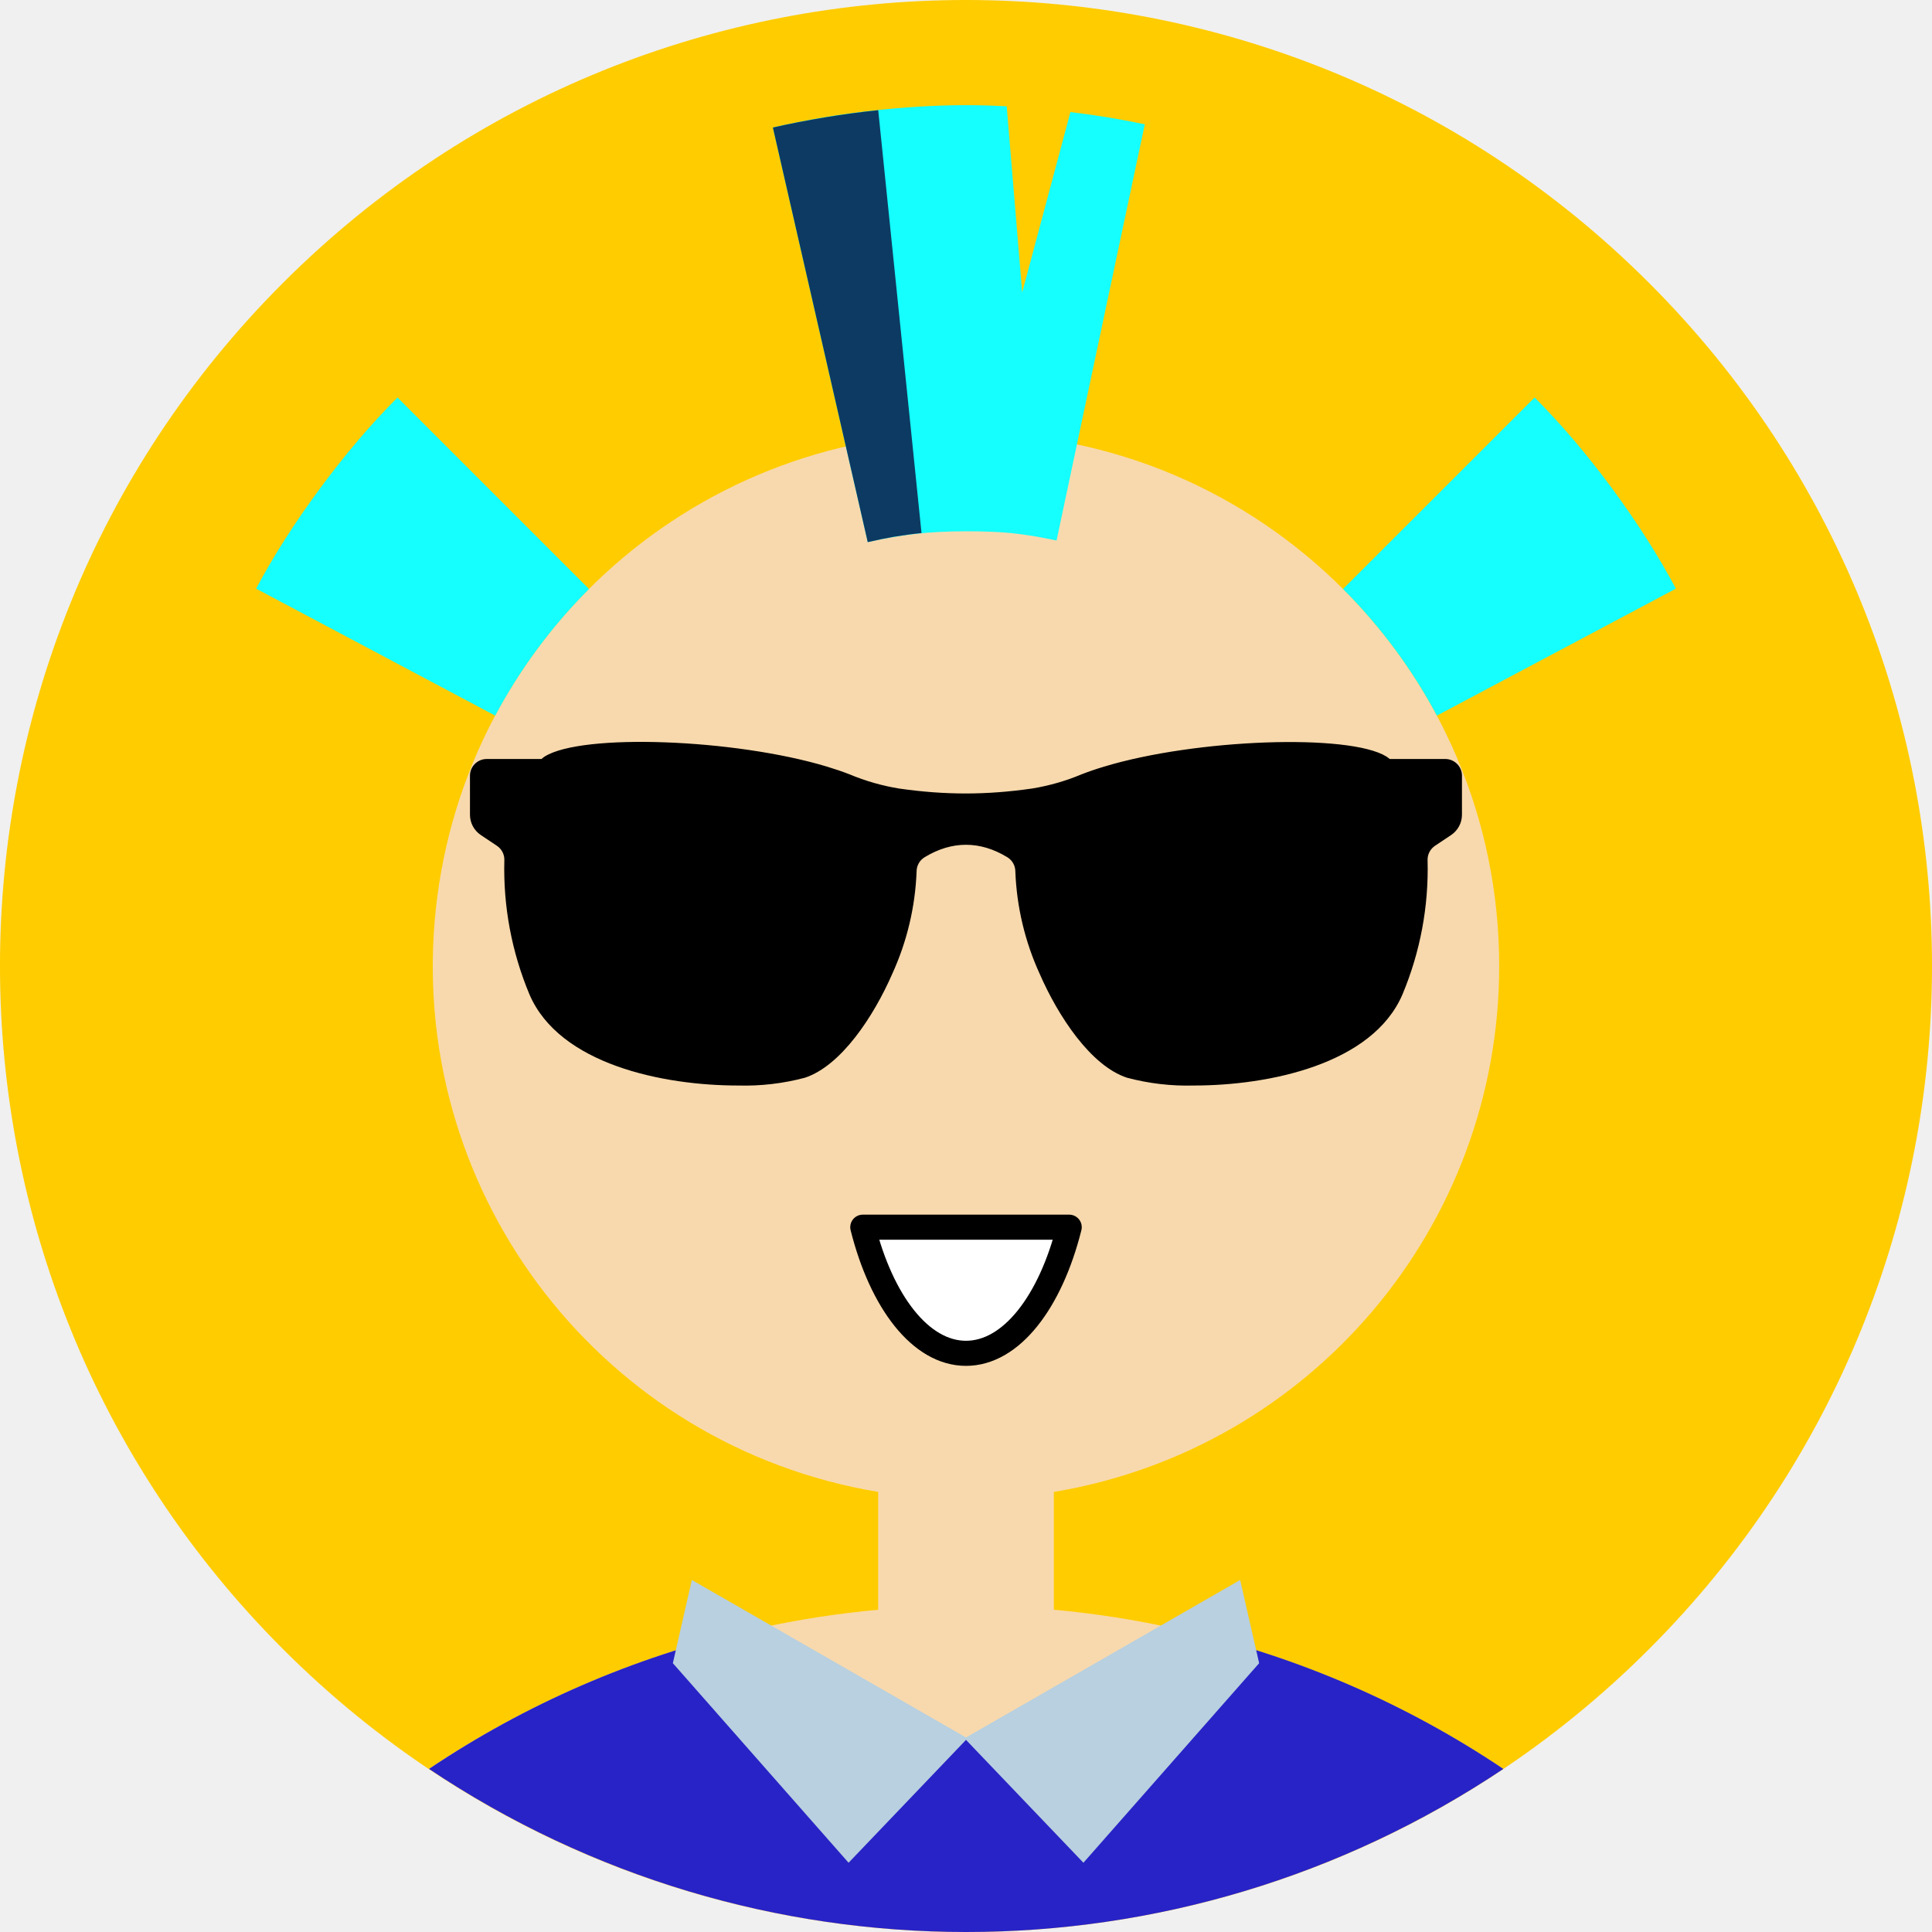
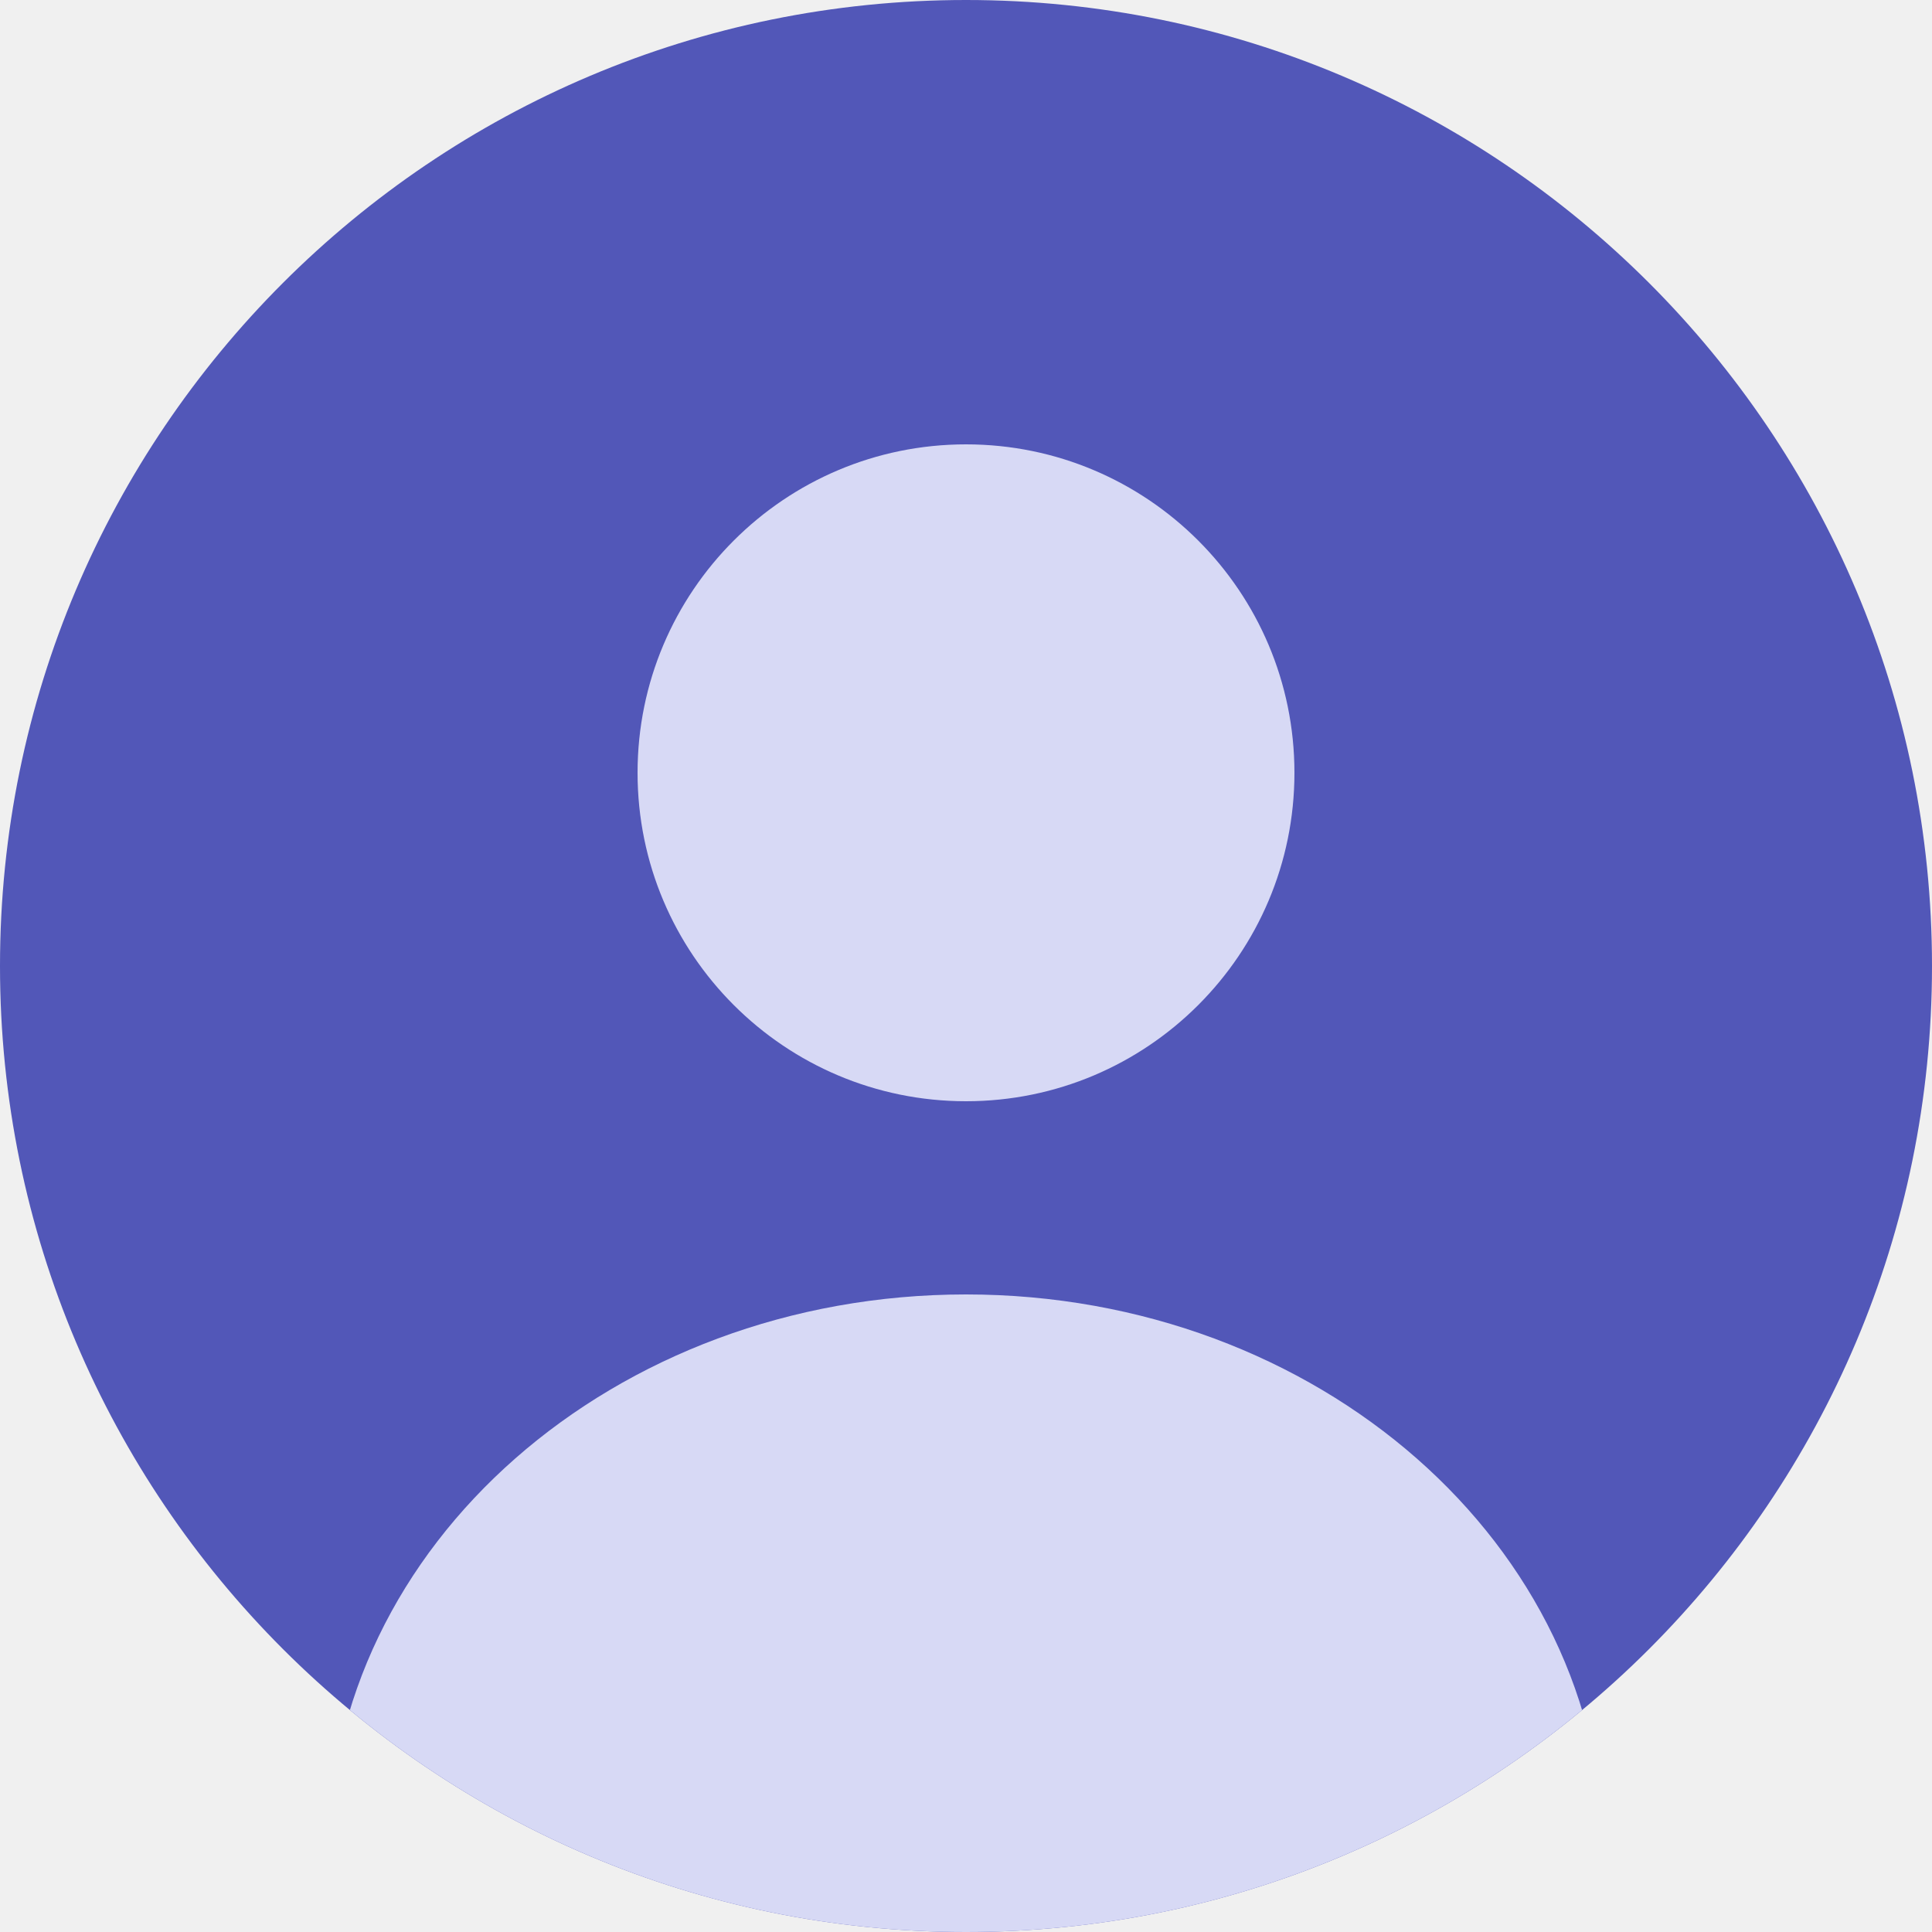
- <svg xmlns="http://www.w3.org/2000/svg" viewBox="0 0 231 231">
-   <path d="M33.83,33.83a115.5,115.5,0,1,1,0,163.34,115.49,115.49,0,0,1,0-163.34Z" style="fill:#fc0;" />
-   <path d="m115.5 51.75a63.75 63.75 0 0 0-10.5 126.63v14.09a115.5 115.5 0 0 0-53.729 19.027 115.5 115.5 0 0 0 128.46 0 115.5 115.5 0 0 0-53.729-19.029v-14.084a63.75 63.75 0 0 0 53.25-62.881 63.75 63.75 0 0 0-63.65-63.75 63.75 63.75 0 0 0-0.1 0z" style="fill:#f8d9ad;" />
-   <path d="m141.75 195a114.79 114.79 0 0 1 38 16.5 115.53 115.53 0 0 1-128.46 0 114.79 114.79 0 0 1 38-16.5l26.23 13 26.27-13z" style="fill:#2823C6;" />
-   <polygon points="115.5 208.03 115.5 207.74 82.72 188.91 80.45 198.86 101.46 222.72" style="fill:#b8d0e0;" />
-   <polygon points="115.5 208.03 115.5 207.74 148.28 188.91 150.55 198.86 129.54 222.72" style="fill:#b8d0e0;" />
-   <path d="m30.622 70.381c2.097-3.937 4.665-7.96 7.682-12.037 3.017-4.077 6.099-7.693 9.223-10.817l22.897 22.897c-4.44 4.44-8.228 9.544-11.213 15.14z" style="fill:#14fffd;" />
-   <path d="m160.58 70.423 22.907-22.897c3.124 3.124 6.206 6.741 9.223 10.817 3.006 4.077 5.574 8.099 7.671 12.037l-28.578 15.182c-2.985-5.596-6.773-10.689-11.224-15.14z" style="fill:#14fffd;" />
-   <path d="m92.411 15.247c3.82-0.877 7.671-1.541 11.534-1.979 4.077-0.46 7.928-0.695 11.555-0.695 1.53 0 3.156 0.043 4.868 0.139l1.851 22.255 5.767-21.57c3.103 0.374 6.067 0.867 8.891 1.466l-10.55 49.763c-1.926-0.417-3.702-0.706-5.318-0.877-1.423-0.15-3.263-0.225-5.51-0.225-2.236 0-4.237 0.107-5.981 0.3-1.947 0.225-3.873 0.556-5.767 0.995z" style="fill:#14fffd;" />
-   <path d="m92.411 15.247c1.915-0.439 4.023-0.845 6.323-1.23 2.065-0.342 4.151-0.621 6.27-0.845l5.178 50.565c-1.091 0.107-2.183 0.257-3.295 0.439-0.867 0.15-1.915 0.364-3.135 0.642z" style="fill:#0d3a62;" />
-   <path d="m172.7 90.75h-6.54c-0.14-0.1-0.26-0.22-0.4-0.3-4.48-2.76-22.75-2.11-33.71 1.2-1 0.3-1.91 0.61-2.75 0.94-1.894 0.792-3.874 1.36-5.9 1.69-5.505 0.79-10.403 0.79-15.908 0-2.026-0.33-4.006-0.898-5.9-1.69-0.84-0.33-1.76-0.64-2.75-0.94-11-3.31-29.23-4-33.71-1.2-0.138 0.089-0.269 0.189-0.39 0.3h-6.55c-1.105 0-2 0.895-2 2v4.66c-0.001 0.982 0.491 1.899 1.31 2.44l1.9 1.27c0.592 0.389 0.935 1.062 0.9 1.77-0.142 5.485 0.881 10.939 3 16 3.58 8.38 16 10.9 24.93 10.9 2.698 0.077 5.392-0.236 8-0.93 4.35-1.43 8.24-7.36 10.45-12.42 1.761-3.851 2.749-8.009 2.91-12.24 7.3e-4 -0.714 0.382-1.373 1-1.73 3.228-1.951 6.58-1.951 9.808 0 0.618 0.357 0.999 1.016 1 1.73 0.161 4.231 1.149 8.389 2.91 12.24 2.21 5.06 6.1 11 10.45 12.42 2.608 0.694 5.302 1.007 8 0.93 8.92 0 21.35-2.52 24.93-10.9 2.119-5.061 3.142-10.515 3-16-0.035-0.708 0.308-1.381 0.9-1.77l1.9-1.27c0.819-0.541 1.311-1.458 1.31-2.44v-4.6c0.034-1.105-0.835-2.027-1.94-2.06z" style="fill:#000;stroke-linecap:round;stroke-linejoin:round;stroke-width:2.5;stroke:none;" />
-   <path d="m127.84 146.73c-2.24 8.93-6.92 15.08-12.34 15.08s-10.1-6.15-12.34-15.08z" style="fill:#fff;stroke-linecap:round;stroke-linejoin:round;stroke-width:3px;stroke:#000;" />
+ <svg xmlns="http://www.w3.org/2000/svg" viewBox="0 0 100 100">
+   <defs>
+     <clipPath id="ca10">
+       <circle cx="50" cy="50" r="50" />
+     </clipPath>
+   </defs>
+   <g clip-path="url(#ca10)">
+     <rect width="100" height="100" fill="#5257B8" />
+     <circle cx="50" cy="40" r="17" fill="#D7D9F5" />
+     <ellipse cx="50" cy="96" rx="33" ry="29" fill="#D7D9F5" />
+   </g>
</svg>
